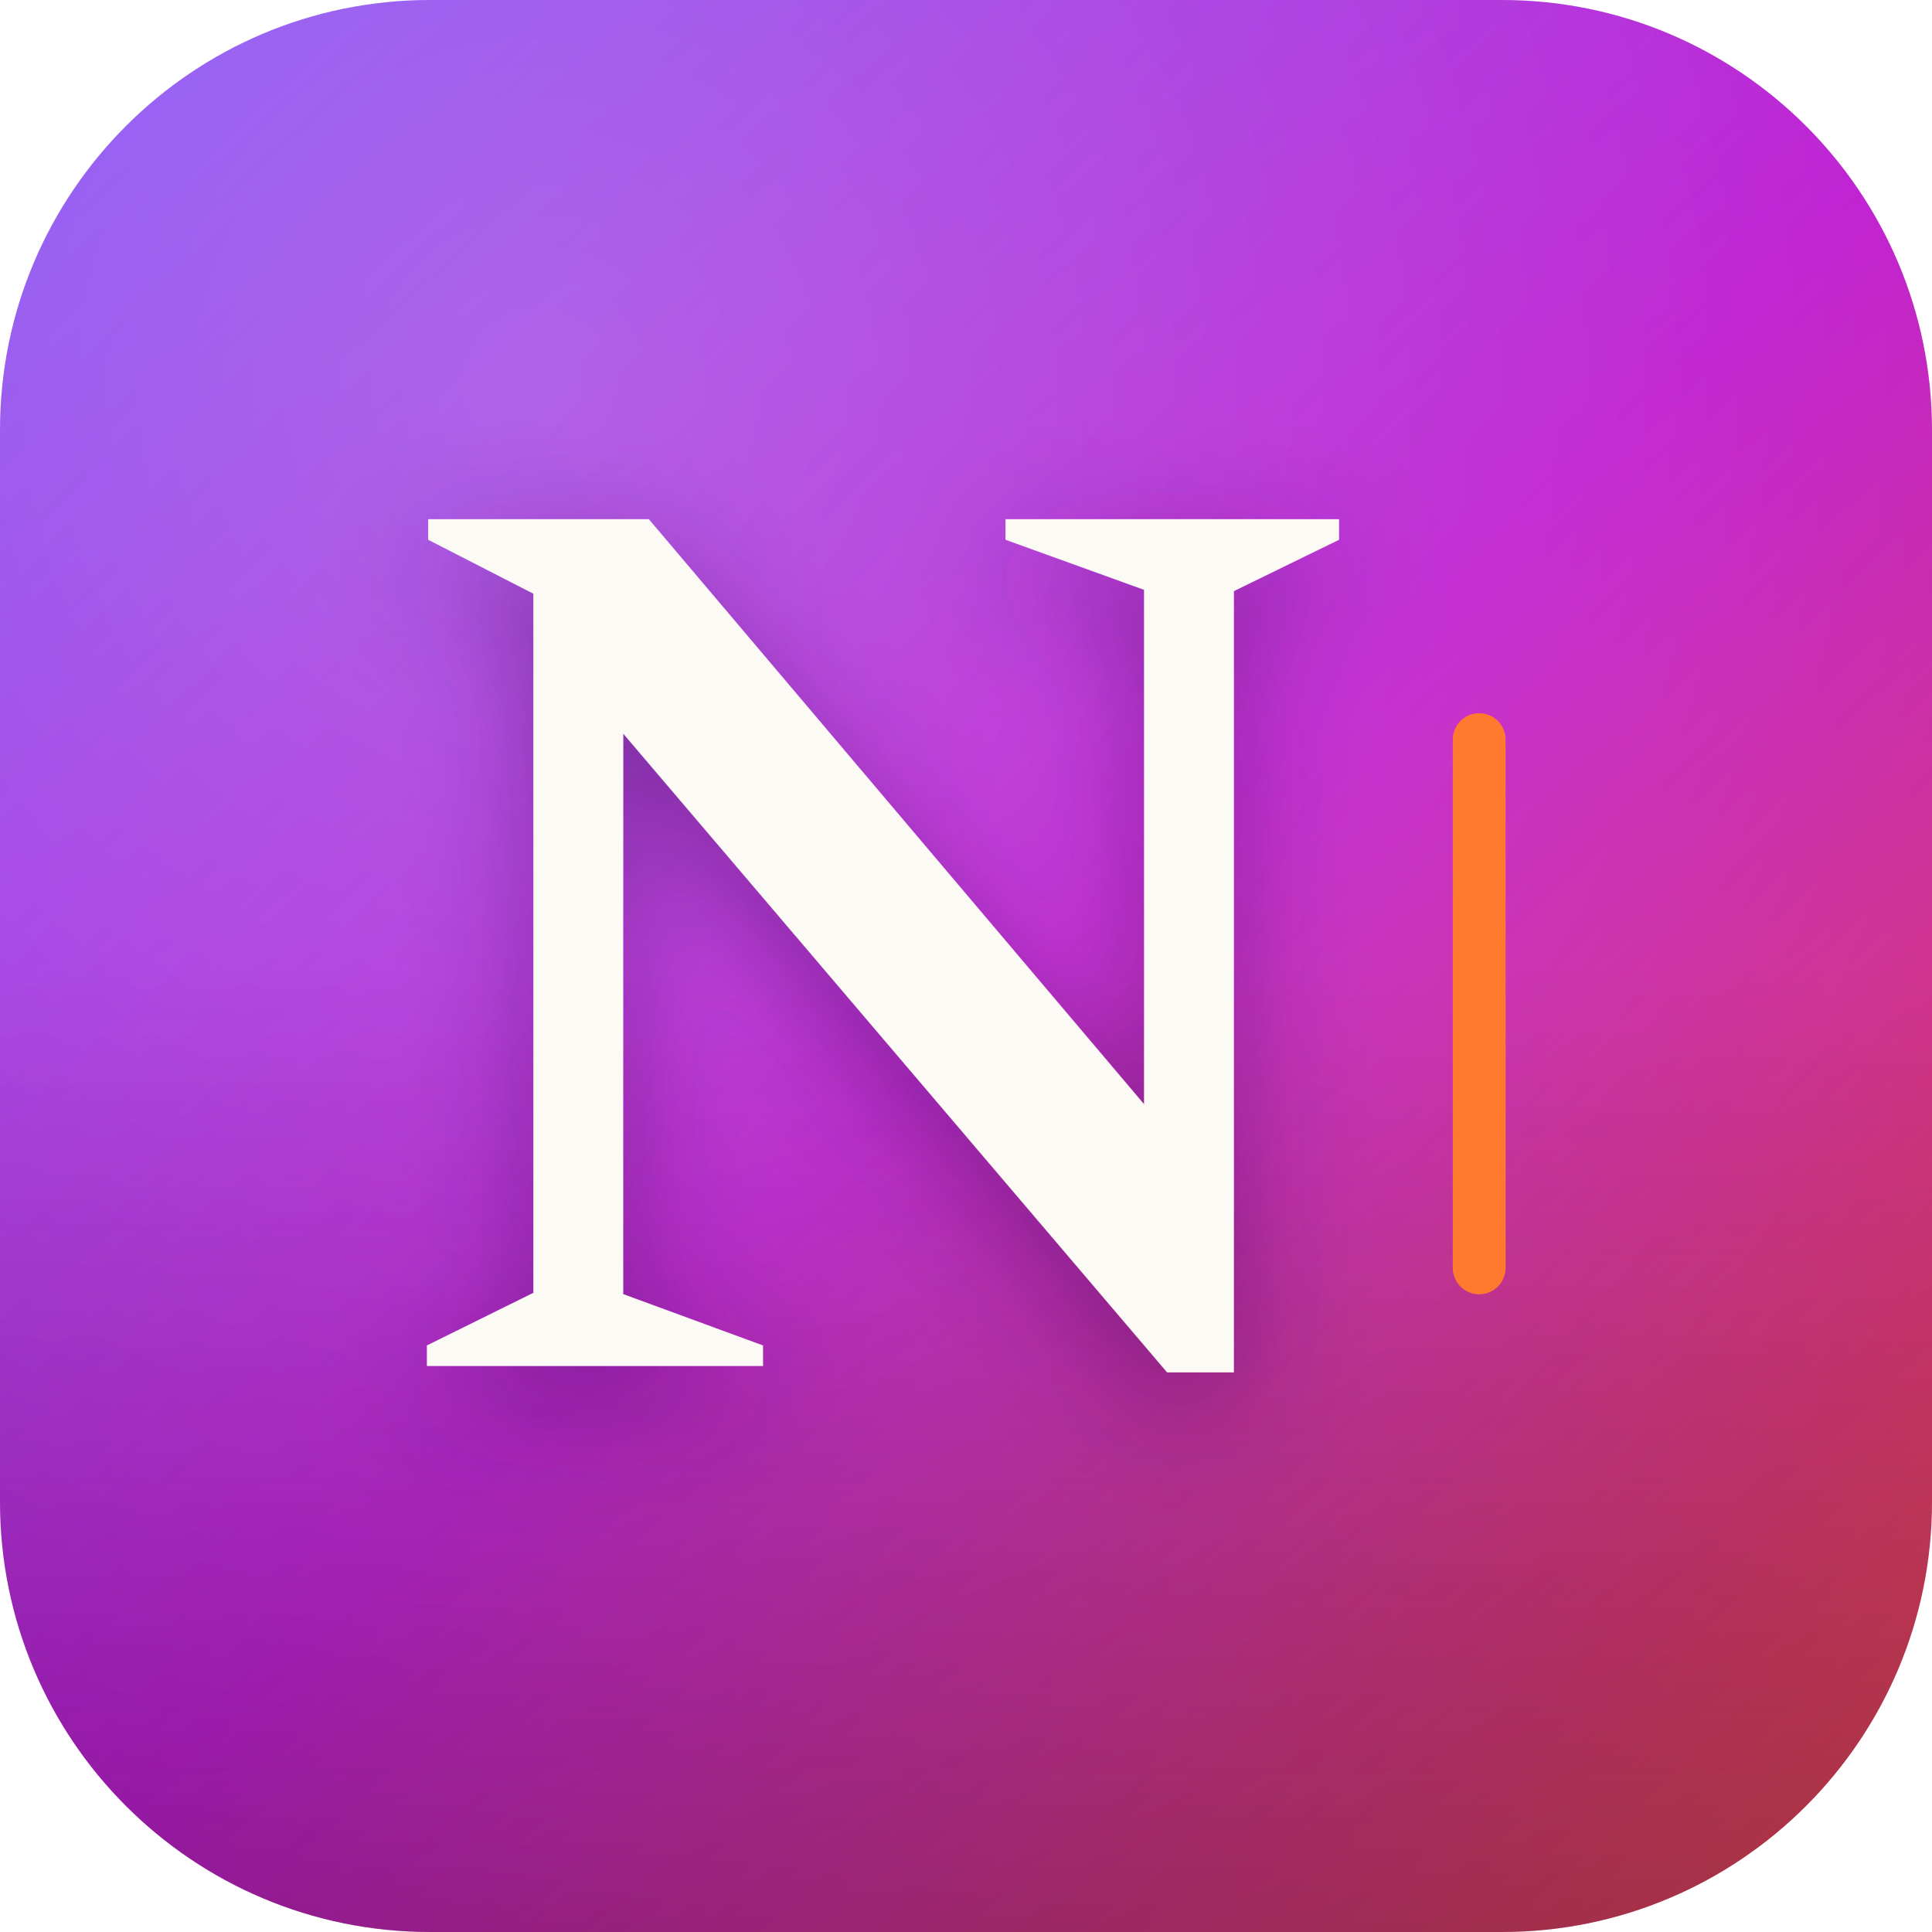
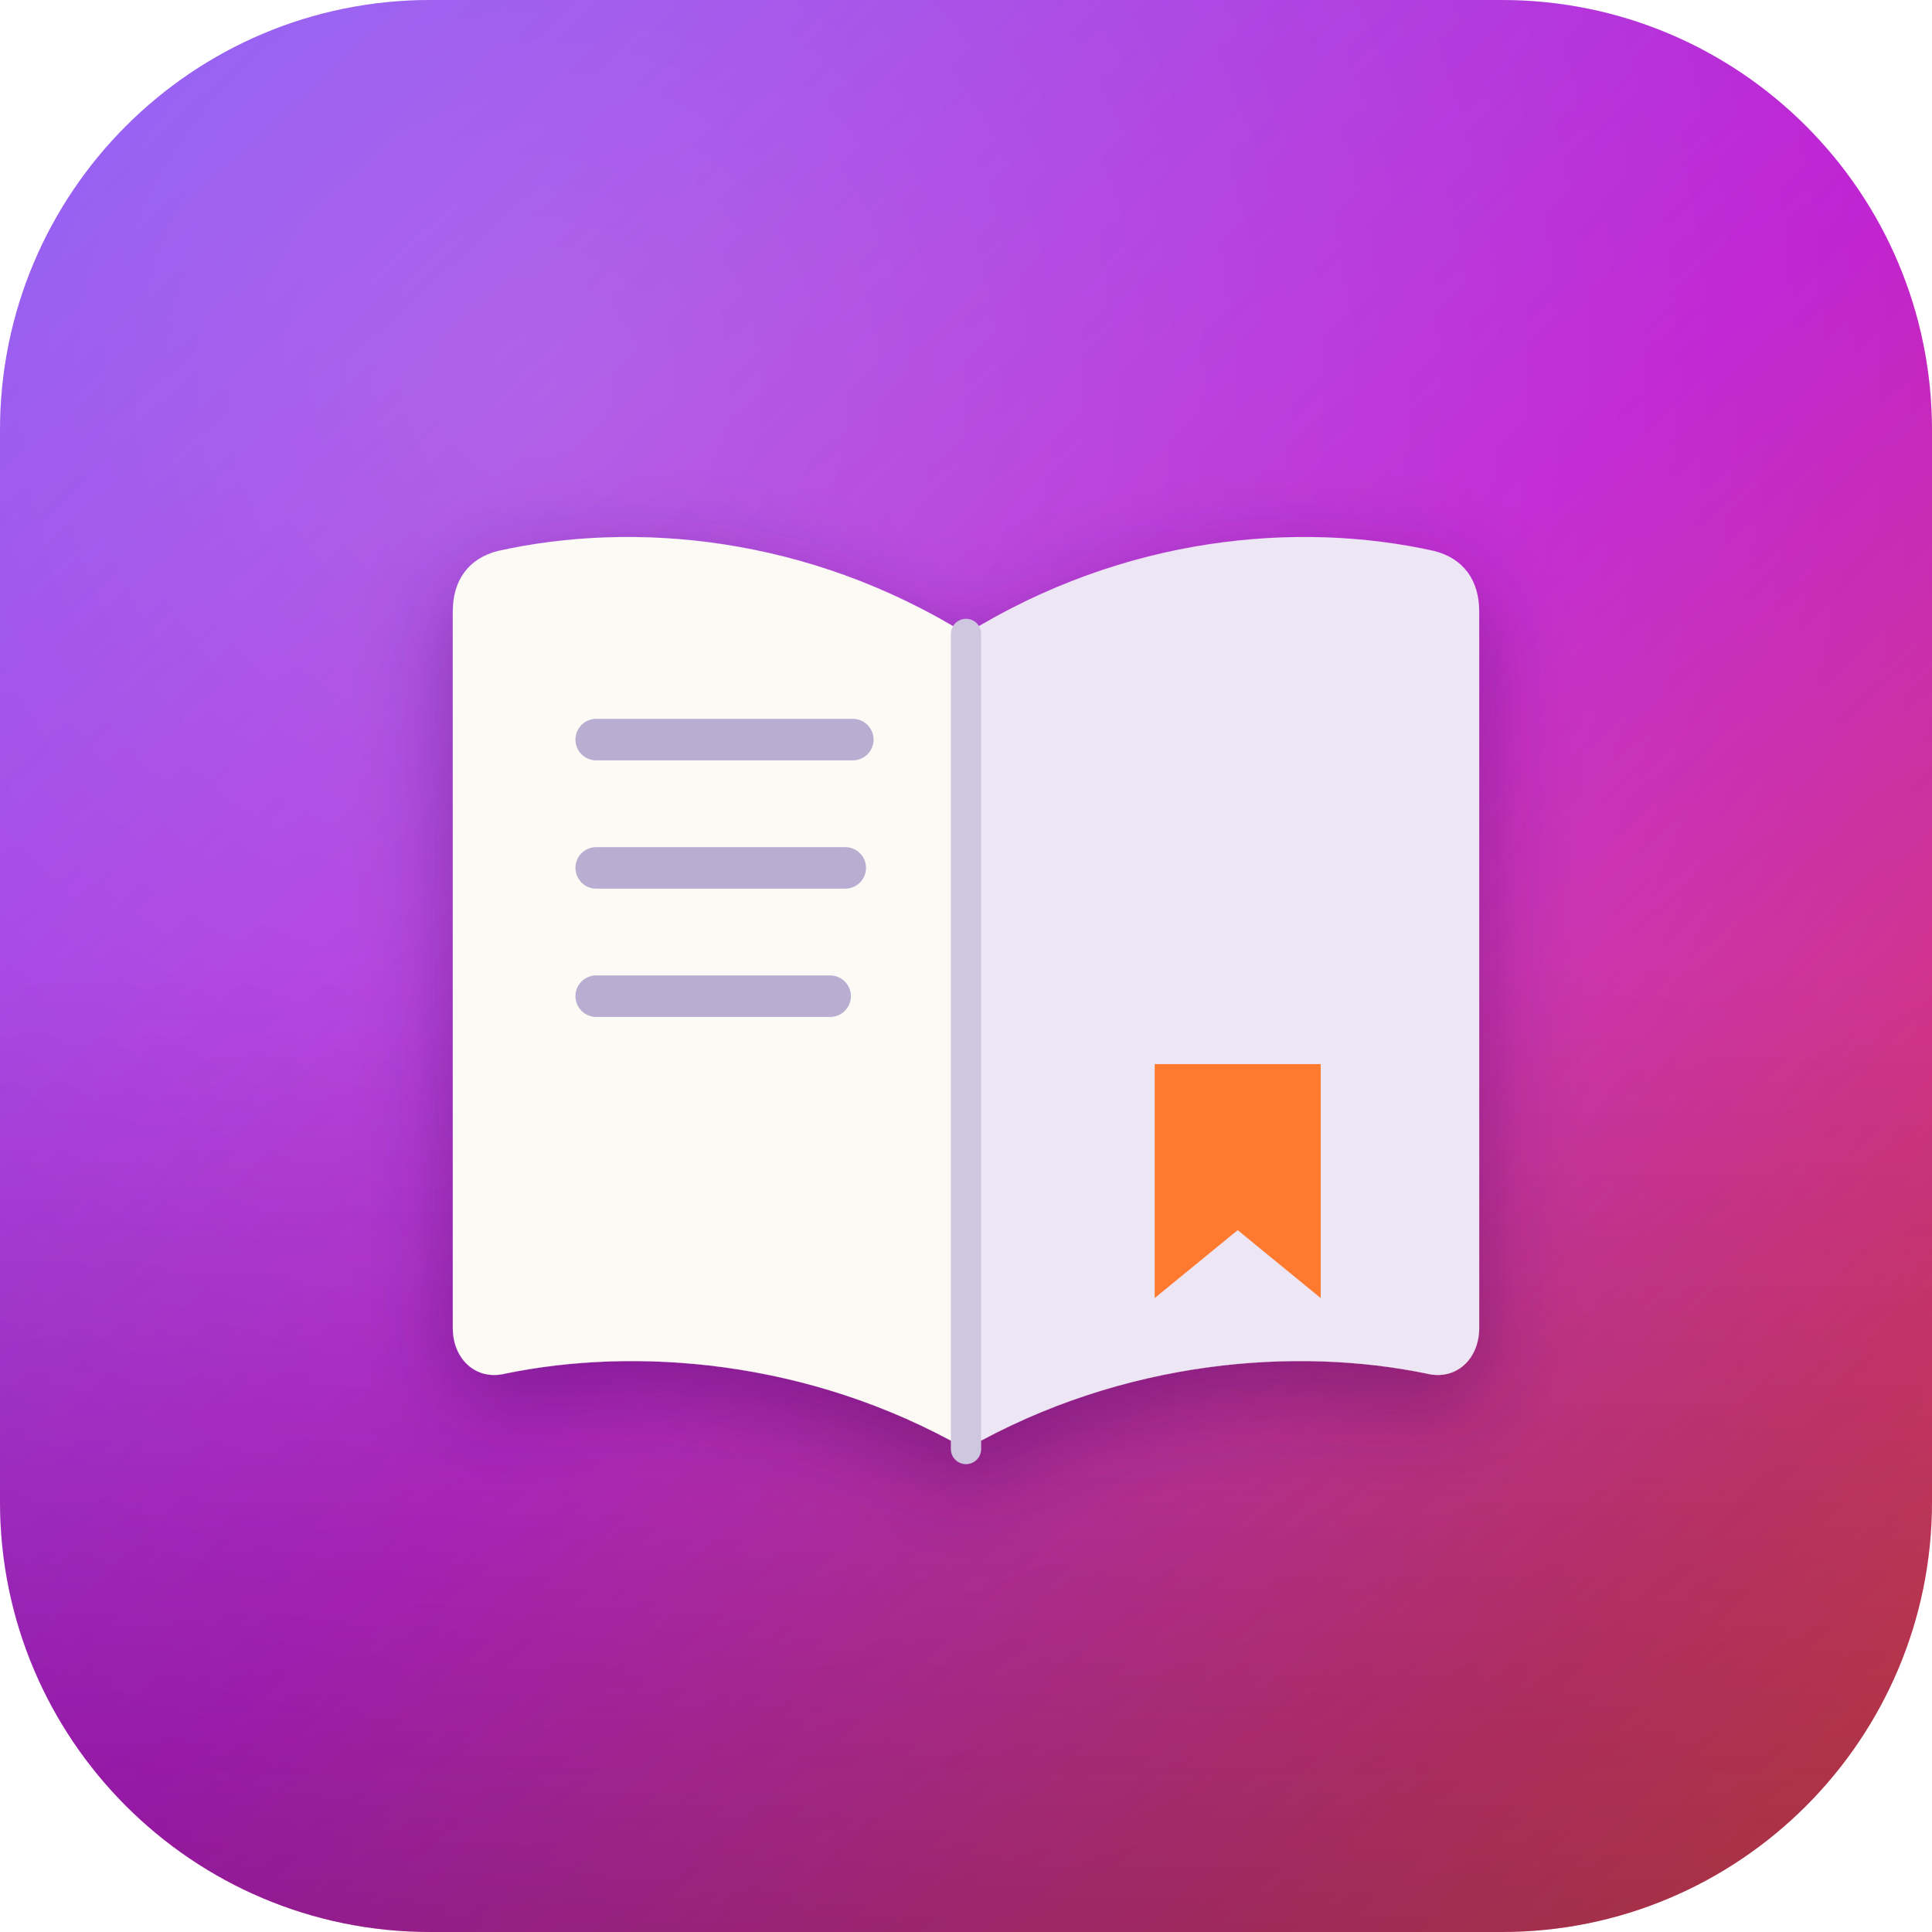
<svg xmlns="http://www.w3.org/2000/svg" viewBox="0 0 512 512" width="512" height="512" role="img" aria-label="Noveditor">
  <defs>
    <linearGradient id="kbg" x1="36" y1="16" x2="476" y2="496" gradientUnits="userSpaceOnUse">
      <stop offset="0" stop-color="#8447F0" />
      <stop offset="0.52" stop-color="#BE1AD0" />
      <stop offset="1" stop-color="#E0444E" />
    </linearGradient>
    <radialGradient id="sheen" cx="0.28" cy="0.2" r="0.85">
      <stop offset="0" stop-color="#ffffff" stop-opacity="0.22" />
      <stop offset="1" stop-color="#ffffff" stop-opacity="0" />
    </radialGradient>
    <linearGradient id="vig" x1="0" y1="0" x2="0" y2="512" gradientUnits="userSpaceOnUse">
      <stop offset="0.5" stop-color="#1c0626" stop-opacity="0" />
      <stop offset="1" stop-color="#1c0626" stop-opacity="0.3" />
    </linearGradient>
    <filter id="soft" x="-30%" y="-30%" width="160%" height="160%" color-interpolation-filters="sRGB">
-       <feDropShadow dx="0" dy="10" stdDeviation="16" flood-color="#380d52" flood-opacity="0.42" />
+       <feDropShadow dx="0" dy="8" stdDeviation="12" flood-color="#380d52" flood-opacity="0.4" />
    </filter>
  </defs>
  <rect width="512" height="512" rx="114" fill="url(#kbg)" />
  <rect width="512" height="512" rx="114" fill="url(#sheen)" />
  <rect width="512" height="512" rx="114" fill="url(#vig)" />
-   <path d="M202.21 362L113.13 362L113.13 356.56L141.35 342.62L141.35 157.32L113.47 143.04L113.47 137.60L171.95 137.60L303.19 292.64L303.19 156.30L266.47 143.04L266.47 137.60L354.87 137.60L354.87 143.04L326.99 156.64L326.99 363.70L309.31 363.70L165.15 194.38L165.15 342.96L202.21 356.56L202.21 362Z" fill="#FBFAF5" filter="url(#soft)" />
-   <path d="M392 196 v140" stroke="#FF7A2F" stroke-width="14" stroke-linecap="round" />
+   <g filter="url(#soft)">
+     <path d="M256 168 C214 142 168 138 132 146 C124 148 120 154 120 162 L120 352 C120 360 126 366 134 364 C168 357 214 360 256 384 Z" fill="#FBFAF5" />
+     <path d="M256 168 C298 142 344 138 380 146 C388 148 392 154 392 162 L392 352 C392 360 386 366 378 364 C344 357 298 360 256 384 Z" fill="#EDE7F5" />
+     <path d="M256 168 L256 384" stroke="#CFC6E0" stroke-width="8" stroke-linecap="round" />
+   </g>
+   <g stroke="#B9AED2" stroke-width="11" stroke-linecap="round">
+     <path d="M158 196 H226" />
+     <path d="M158 230 H224" />
+     <path d="M158 264 H220" />
+   </g>
+   <path d="M306 282 v62 l22 -18 l22 18 v-62 z" fill="#FF7A2F" />
</svg>
